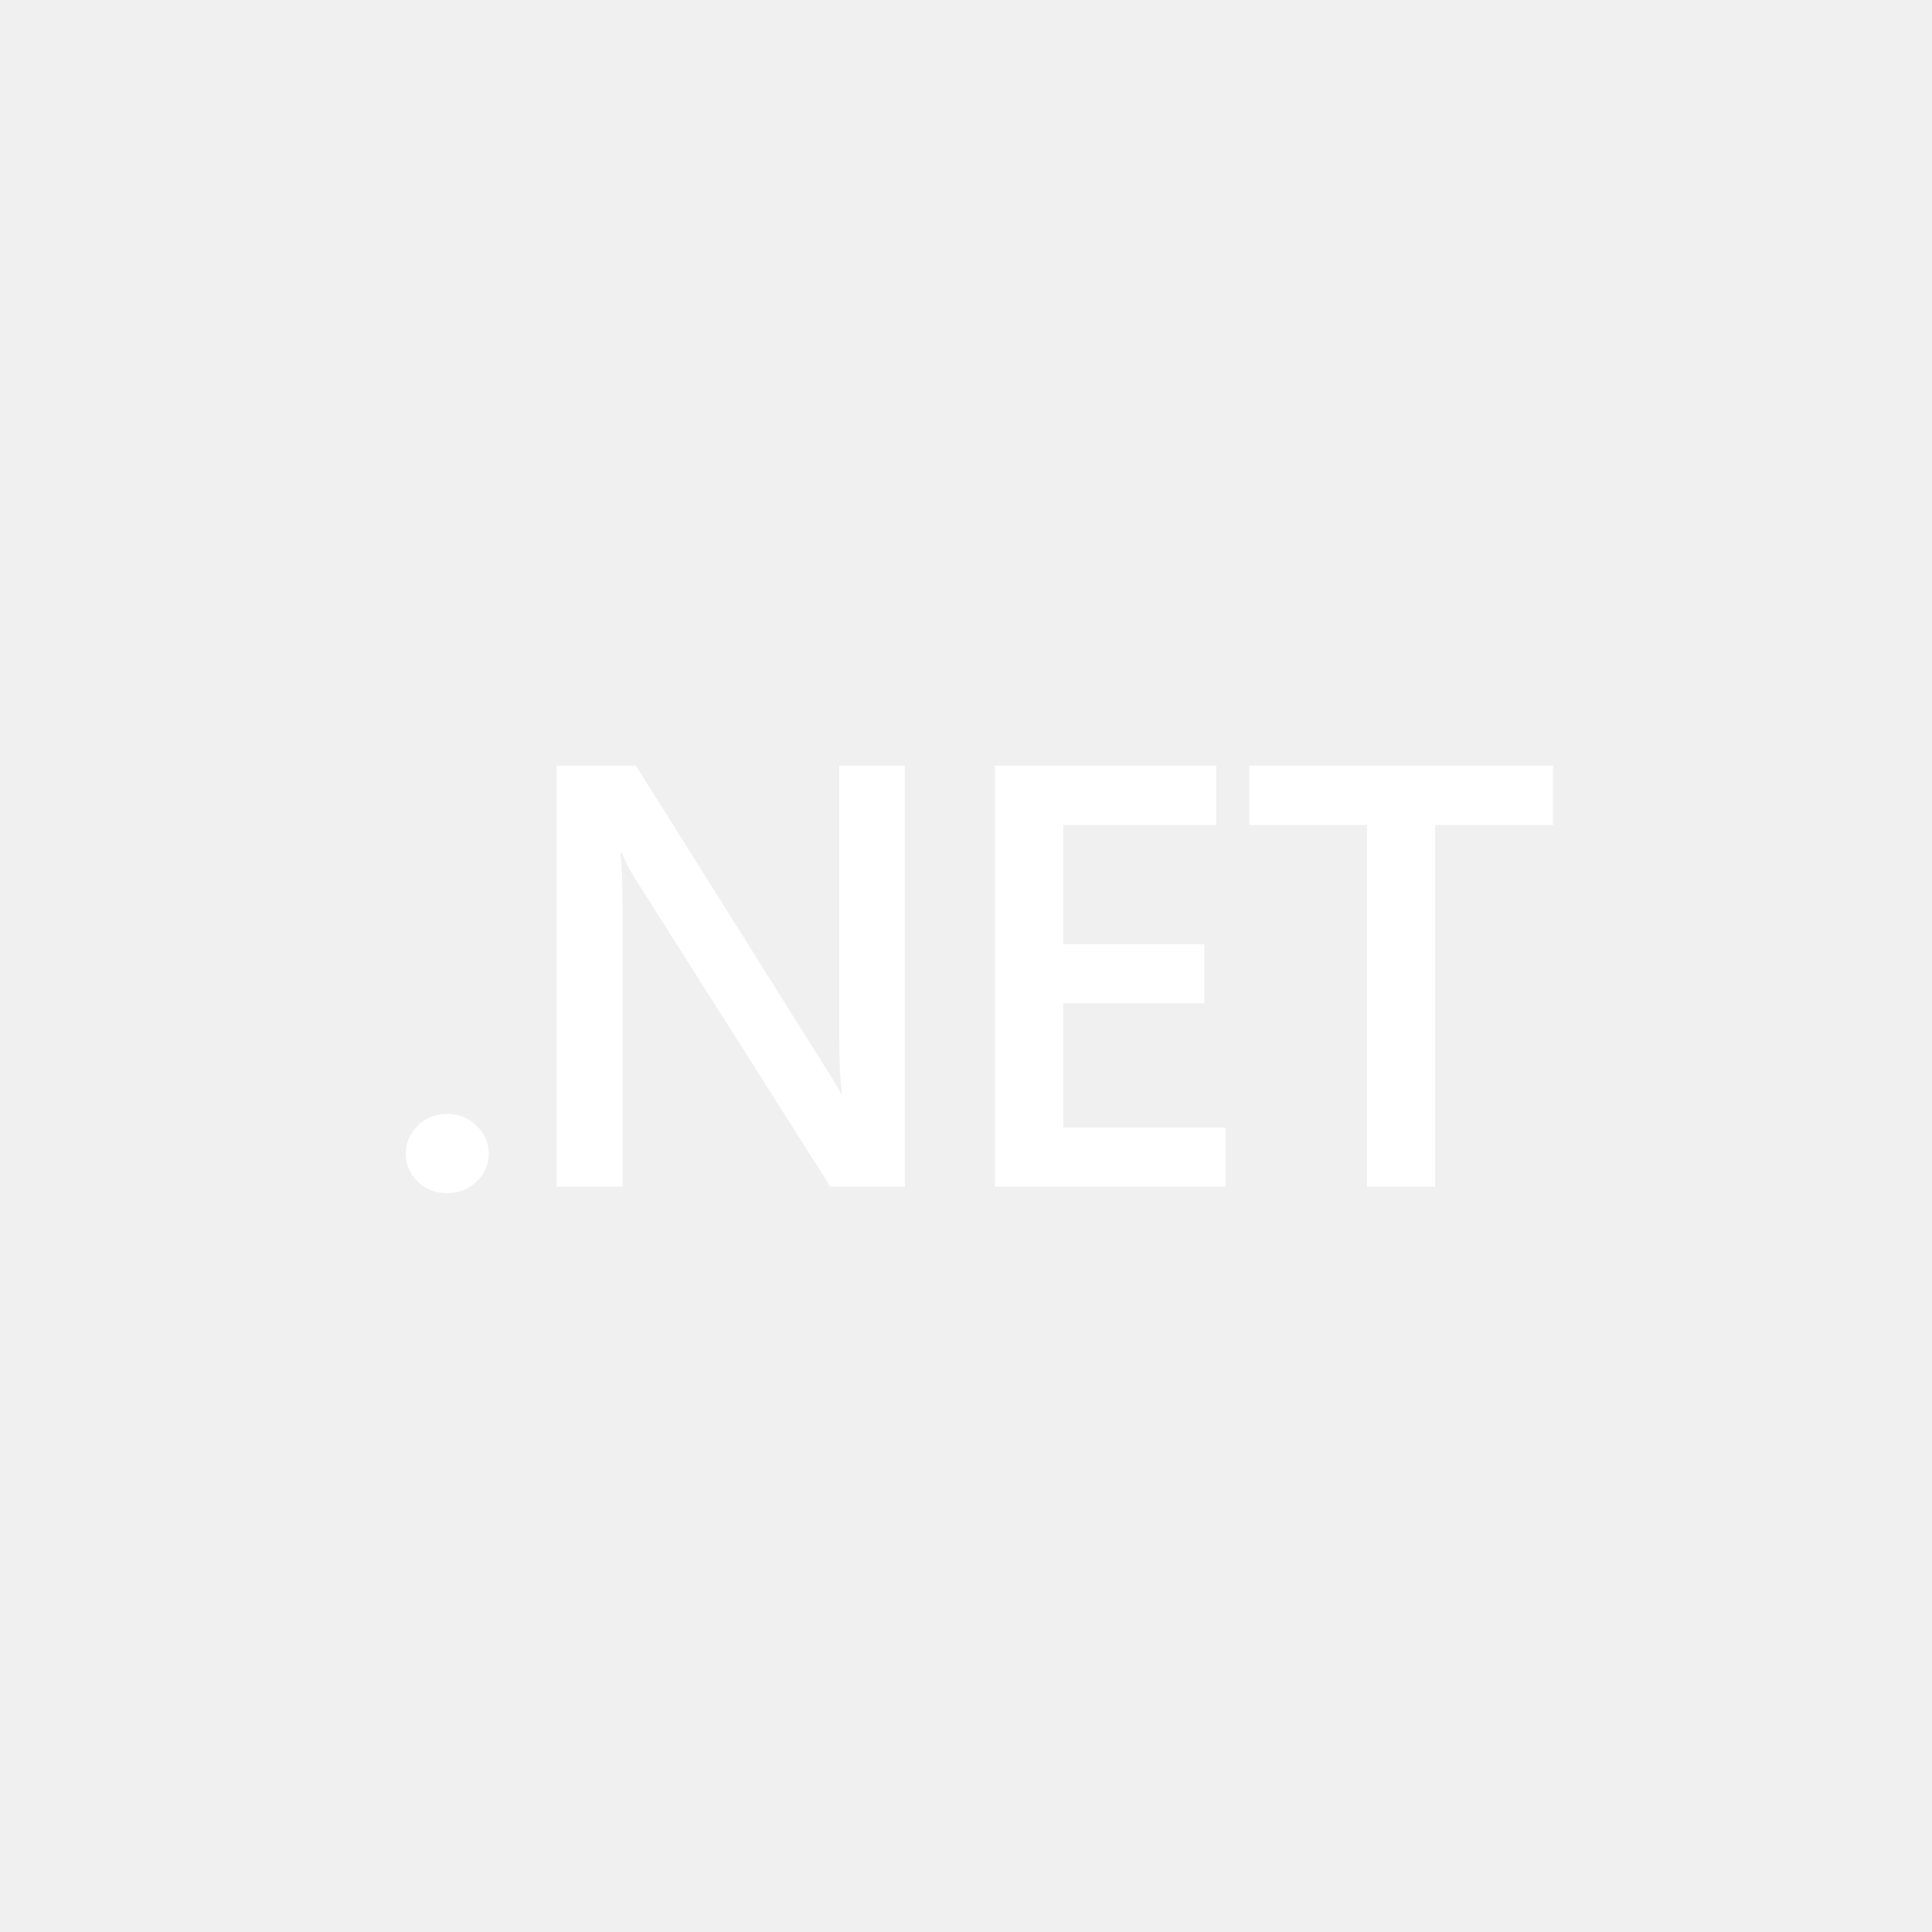
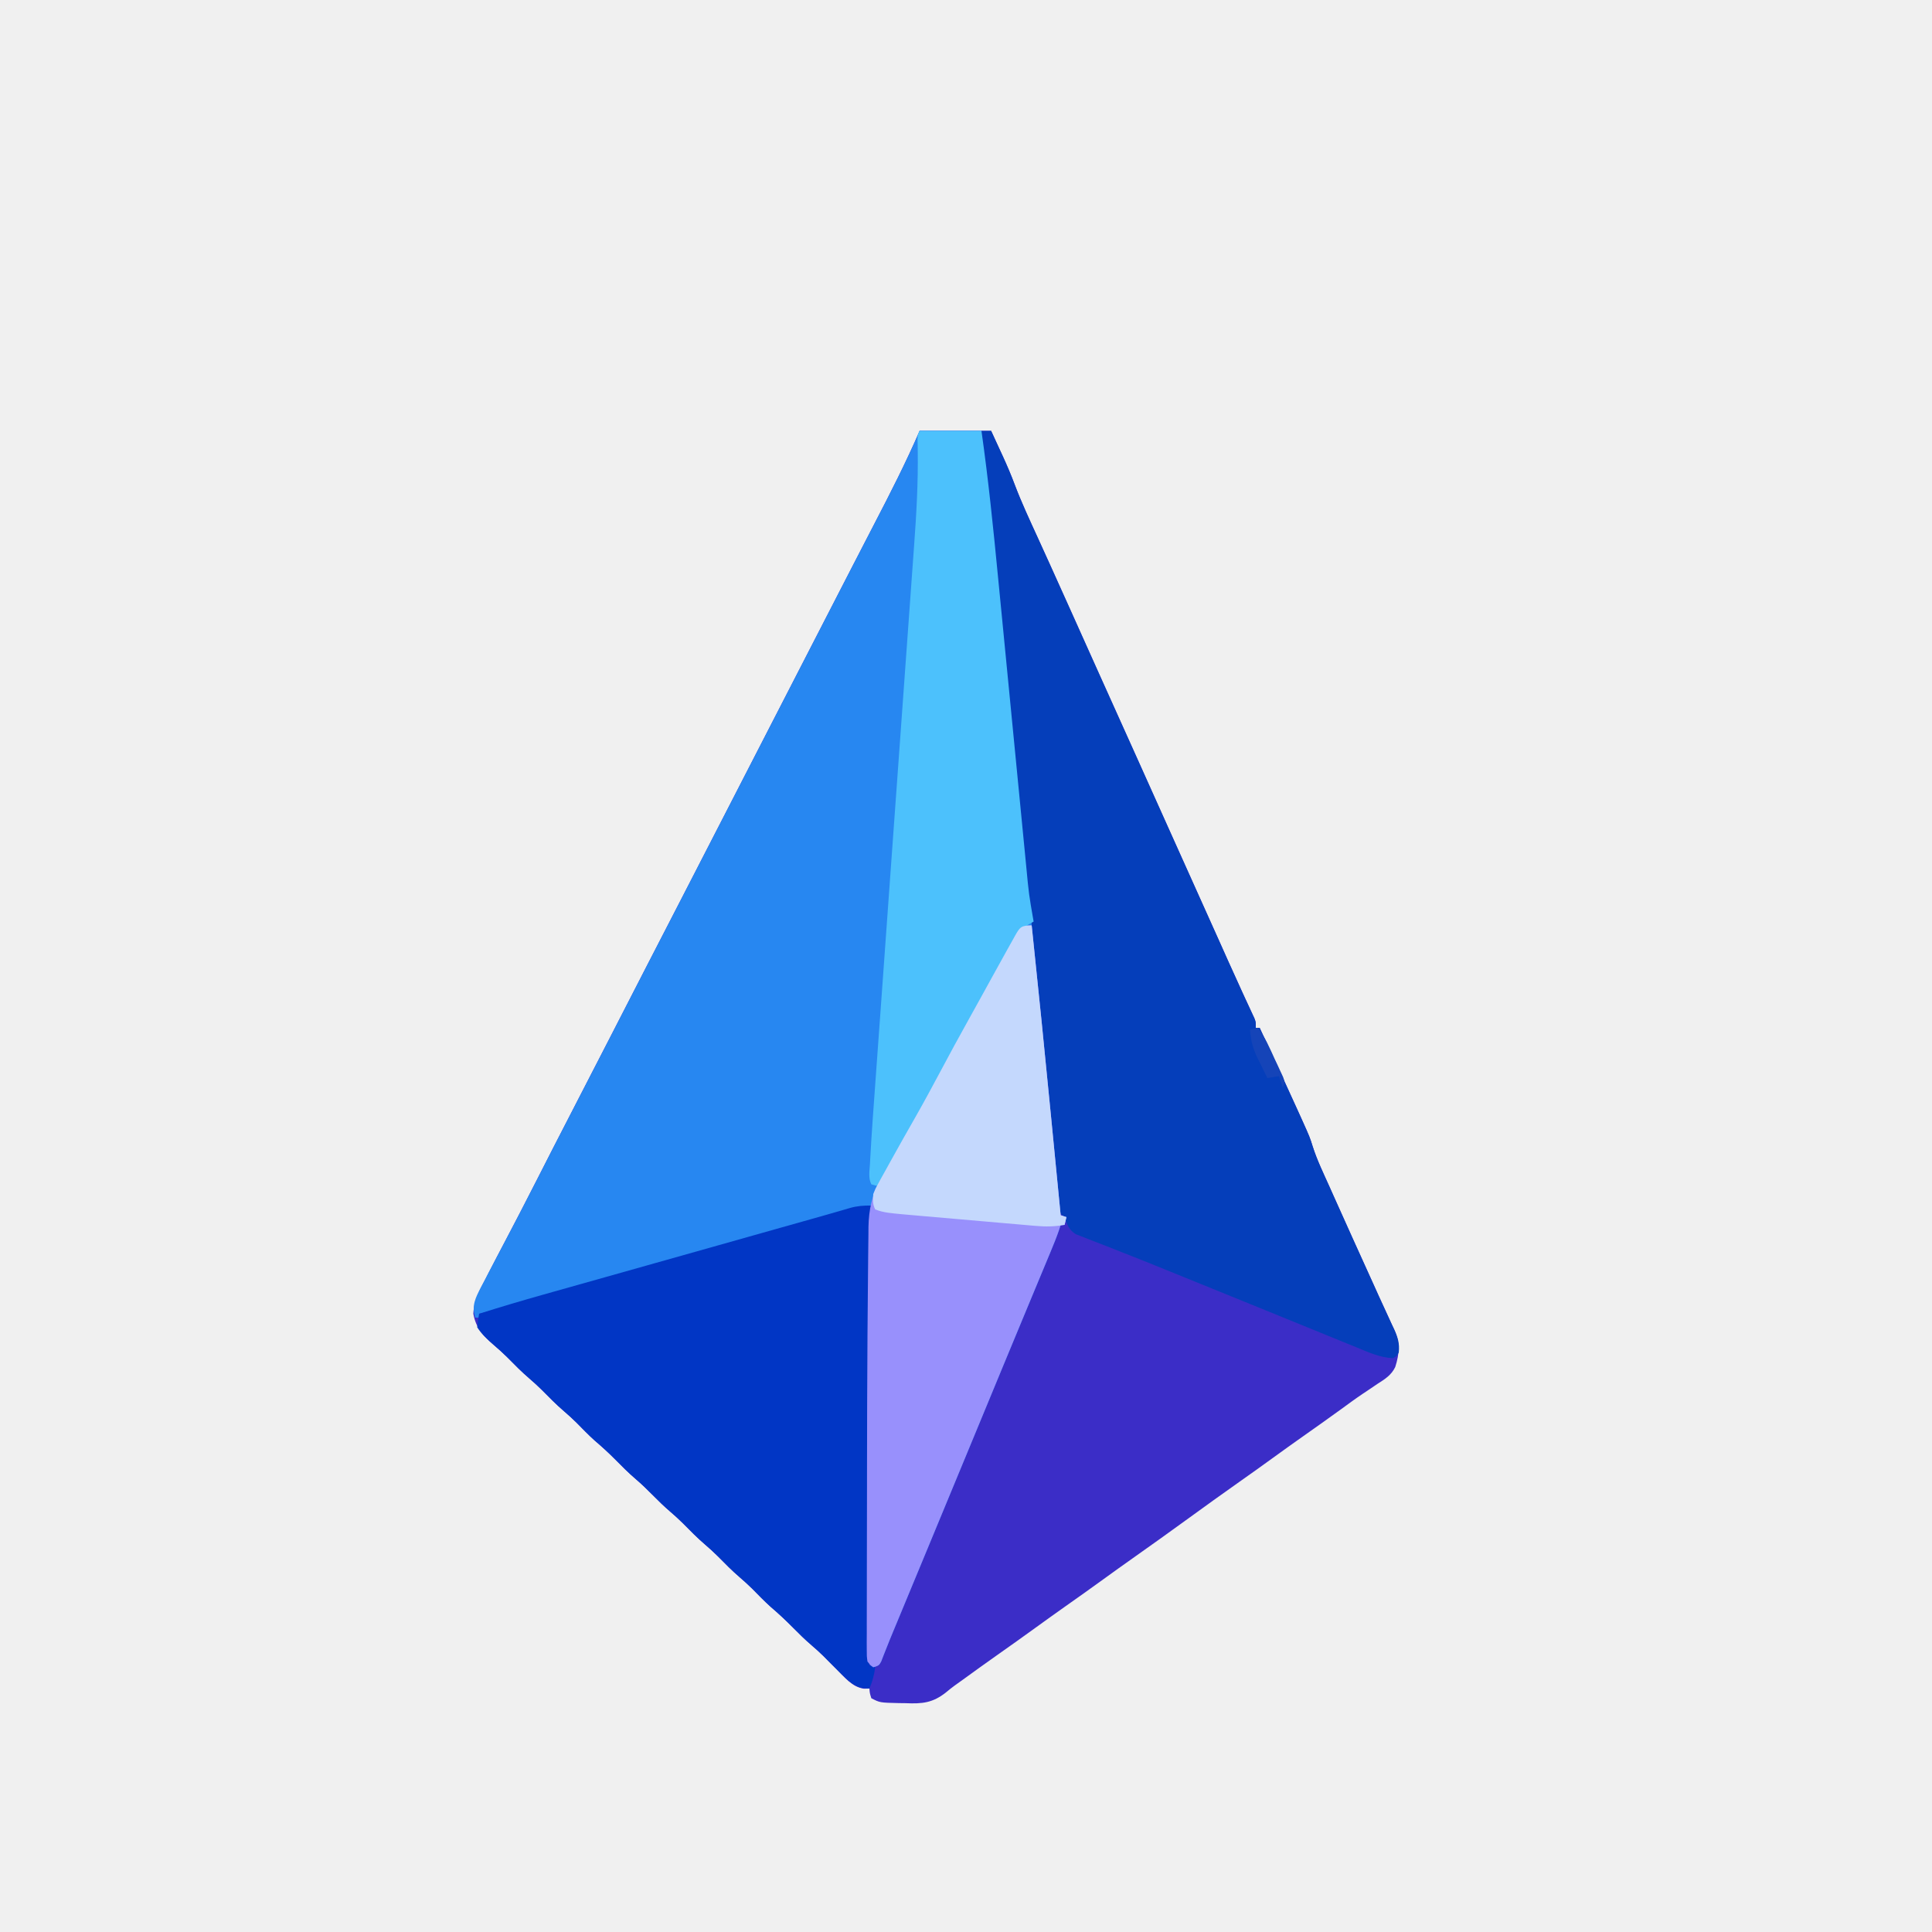
- <svg xmlns="http://www.w3.org/2000/svg" width="456" height="456" viewBox="0 0 456 456" version="1.1" xml:space="preserve" style="fill-rule:evenodd;clip-rule:evenodd;stroke-linejoin:round;stroke-miterlimit:2;">
-   <path d="m 105.5,281.609 c -2.703,0 -5.001,-0.9 -6.893,-2.702 -1.892,-1.848 -2.838,-4.042 -2.838,-6.582 0,-2.587 0.946,-4.804 2.838,-6.652 1.892,-1.848 4.19,-2.772 6.893,-2.772 2.748,0 5.068,0.924 6.96,2.772 1.937,1.848 2.906,4.064 2.906,6.652 0,2.54 -0.968,4.734 -2.906,6.582 -1.892,1.802 -4.212,2.702 -6.96,2.702 z" style="fill:#ffffff;fill-rule:nonzero;stroke-width:0.838" />
-   <path d="M 213.561,280.084 H 195.99 L 149.7,207.054 c -1.171,-1.848 -2.14,-3.765 -2.906,-5.751 h -0.406 c 0.361,2.125 0.541,6.675 0.541,13.65 v 65.132 h -15.543 v -99.36 h 18.719 l 44.737,71.298 c 1.892,2.957 3.109,4.989 3.649,6.098 h 0.27 c -0.45,-2.632 -0.676,-7.09 -0.676,-13.373 v -64.023 h 15.476 z" style="fill:#ffffff;fill-rule:nonzero;stroke-width:0.838" />
-   <path d="m 289.251,280.084 h -54.401 v -99.36 h 52.238 v 13.997 h -36.154 v 28.131 h 33.316 v 13.927 h -33.316 v 29.378 h 38.316 z" style="fill:#ffffff;fill-rule:nonzero;stroke-width:0.838" />
-   <path d="M 366.565,194.721 H 338.722 v 85.363 h -16.084 v -85.363 h -27.775 v -13.997 h 71.701 z" style="fill:#ffffff;fill-rule:nonzero;stroke-width:0.838" />
+ <svg xmlns="http://www.w3.org/2000/svg" version="1.1" width="1000" height="1000">
+   <path d="M0 0 C12.21 0 24.42 0 37 0 C38.547 3.362 40.094 6.724 41.688 10.188 C42.402 11.733 42.402 11.733 43.132 13.309 C45.345 18.15 47.41 23 49.27 27.988 C52.749 37.18 56.918 46.064 61 55 C62.29 57.835 63.578 60.67 64.866 63.506 C65.721 65.387 66.576 67.267 67.432 69.148 C70.835 76.629 74.208 84.122 77.562 91.625 C82.59 102.86 87.635 114.088 92.688 125.312 C93.066 126.154 93.445 126.995 93.835 127.861 C96.556 133.908 99.278 139.954 102 146 C105.104 152.896 108.209 159.791 111.312 166.688 C111.691 167.529 112.07 168.371 112.461 169.238 C117.66 180.792 122.85 192.35 128.029 203.913 C133.062 215.146 138.115 226.371 143.168 237.595 C147.014 246.136 150.859 254.678 154.688 263.227 C154.97 263.858 155.253 264.49 155.545 265.14 C156.885 268.133 158.224 271.125 159.561 274.119 C162.02 279.613 164.498 285.097 167.02 290.562 C167.492 291.589 167.964 292.616 168.451 293.673 C169.332 295.582 170.217 297.489 171.107 299.393 C171.683 300.641 171.683 300.641 172.27 301.914 C172.606 302.635 172.942 303.357 173.288 304.1 C174 306 174 306 174 309 C174.66 309 175.32 309 176 309 C182.503 322.902 188.97 336.82 195.278 350.812 C196.107 352.647 196.94 354.481 197.772 356.315 C201.975 365.671 201.975 365.671 203.43 370.336 C205.673 377.431 208.954 384.16 212 390.938 C212.702 392.508 213.404 394.079 214.105 395.65 C220.851 410.735 227.668 425.788 234.498 440.835 C235.608 443.282 236.712 445.731 237.816 448.181 C239.303 451.474 240.814 454.755 242.34 458.03 C243.081 459.643 243.822 461.255 244.562 462.867 C244.909 463.599 245.256 464.331 245.614 465.085 C248.733 471.93 248.458 477.459 246.165 484.591 C244.122 488.816 240.811 490.848 236.938 493.312 C235.302 494.421 233.666 495.531 232.031 496.641 C231.195 497.196 230.358 497.751 229.496 498.322 C225.566 500.964 221.759 503.768 217.938 506.562 C211.459 511.253 204.937 515.88 198.394 520.481 C193.234 524.115 188.111 527.797 183 531.5 C177.194 535.707 171.365 539.876 165.5 544 C156.609 550.254 147.802 556.621 139 563 C129.503 569.883 119.988 576.734 110.394 583.481 C105.234 587.115 100.111 590.797 95 594.5 C88.499 599.21 81.961 603.863 75.395 608.48 C70.234 612.115 65.111 615.797 60 619.5 C53.505 624.207 46.972 628.856 40.41 633.469 C34.374 637.72 28.387 642.035 22.414 646.373 C21.011 647.391 19.602 648.399 18.187 649.399 C16.654 650.521 15.164 651.702 13.71 652.923 C6.812 658.436 1.358 658.942 -7.312 658.562 C-8.466 658.548 -9.619 658.533 -10.807 658.518 C-20.581 658.297 -20.581 658.297 -25 656 C-25.812 653.375 -25.812 653.375 -26 651 C-27.423 651.031 -27.423 651.031 -28.875 651.062 C-34.928 650.196 -38.864 645.123 -43 641 C-44.168 639.836 -44.168 639.836 -45.359 638.648 C-46.863 637.139 -48.363 635.626 -49.859 634.109 C-51.805 632.192 -53.798 630.398 -55.875 628.625 C-59.246 625.738 -62.385 622.658 -65.5 619.5 C-69.19 615.76 -72.975 612.218 -76.973 608.809 C-80.317 605.825 -83.413 602.594 -86.562 599.406 C-88.65 597.346 -90.772 595.405 -93 593.5 C-97.076 590.015 -100.796 586.219 -104.562 582.406 C-106.65 580.346 -108.772 578.405 -111 576.5 C-115.076 573.015 -118.796 569.219 -122.562 565.406 C-124.65 563.346 -126.772 561.405 -129 559.5 C-132.154 556.804 -135.084 553.952 -138 551 C-140.896 548.069 -143.802 545.236 -146.938 542.562 C-150.806 539.257 -154.361 535.669 -157.931 532.049 C-161.154 528.8 -164.493 525.776 -167.973 522.809 C-171.317 519.825 -174.413 516.594 -177.562 513.406 C-179.65 511.346 -181.772 509.405 -184 507.5 C-188.076 504.015 -191.796 500.219 -195.562 496.406 C-197.65 494.346 -199.772 492.405 -202 490.5 C-206.07 487.021 -209.785 483.232 -213.543 479.422 C-215.733 477.263 -217.972 475.242 -220.312 473.25 C-225.789 468.515 -229.696 464.434 -231 457 C-230.724 450.115 -227.693 444.785 -224.562 438.75 C-223.836 437.319 -223.836 437.319 -223.096 435.859 C-220.293 430.362 -217.423 424.901 -214.542 419.444 C-209.032 409.006 -203.633 398.513 -198.275 387.996 C-195.749 383.037 -193.218 378.081 -190.688 373.125 C-189.942 371.665 -189.942 371.665 -189.182 370.176 C-185.25 362.48 -181.291 354.797 -177.312 347.125 C-171.552 336.016 -165.831 324.887 -160.125 313.75 C-153.866 301.536 -147.6 289.325 -141.312 277.125 C-140.967 276.455 -140.622 275.784 -140.266 275.094 C-138.535 271.736 -136.804 268.378 -135.072 265.02 C-131.568 258.222 -128.065 251.424 -124.562 244.625 C-124.038 243.607 -124.038 243.607 -123.503 242.569 C-115.75 227.519 -108.007 212.463 -100.266 197.407 C-96.886 190.833 -93.505 184.259 -90.124 177.685 C-88.249 174.04 -86.375 170.395 -84.5 166.75 C-83.75 165.292 -83 163.833 -82.25 162.375 C-81.879 161.653 -81.507 160.931 -81.125 160.188 C-77.75 153.625 -77.75 153.625 -76.625 151.438 C-75.875 149.979 -75.125 148.521 -74.375 147.062 C-72.501 143.418 -70.626 139.774 -68.752 136.129 C-65.368 129.548 -61.983 122.967 -58.599 116.386 C-51.606 102.784 -44.612 89.183 -37.606 75.587 C-36.207 72.873 -34.809 70.158 -33.412 67.442 C-30.103 61.013 -26.788 54.588 -23.454 48.172 C-15.198 32.285 -7.105 16.446 0 0 Z M58 254 C57.67 254.66 57.34 255.32 57 256 C57.66 256 58.32 256 59 256 C58.67 255.34 58.34 254.68 58 254 Z M-23 640 C-22 642 -22 642 -22 642 Z " fill="#3B2DC7" transform="translate(476,223)" />
+   <path d="M0 0 C10.56 0 21.12 0 32 0 C35.572 25.172 38.135 50.388 40.58 75.69 C41.147 81.546 41.722 87.401 42.295 93.256 C43.622 106.809 44.941 120.364 46.258 133.918 C47.943 151.239 49.629 168.561 51.325 185.881 C52.004 192.822 52.679 199.764 53.35 206.706 C53.768 211.018 54.19 215.329 54.613 219.641 C54.807 221.631 55 223.621 55.191 225.612 C56.431 238.938 56.431 238.938 58.734 252.113 C59 254 59 254 58 256 C58.204 258.951 58.479 261.86 58.809 264.797 C58.907 265.712 59.005 266.627 59.106 267.569 C59.321 269.571 59.538 271.573 59.757 273.574 C60.357 279.043 60.935 284.514 61.517 289.984 C61.64 291.132 61.762 292.28 61.888 293.462 C63.219 305.968 64.453 318.483 65.676 331 C65.896 333.245 66.115 335.491 66.335 337.736 C66.884 343.35 67.432 348.965 67.979 354.579 C68.548 360.415 69.119 366.25 69.689 372.086 C70.795 383.39 71.898 394.695 73 406 C73.99 406.33 74.98 406.66 76 407 C75.67 408.32 75.34 409.64 75 411 C74.34 411 73.68 411 73 411 C72.738 411.823 72.477 412.645 72.207 413.493 C70.849 417.439 69.292 421.265 67.684 425.113 C67.356 425.902 67.028 426.692 66.69 427.505 C65.608 430.108 64.523 432.71 63.438 435.312 C62.67 437.157 61.903 439.002 61.136 440.847 C59.544 444.676 57.952 448.505 56.358 452.333 C53.119 460.115 49.89 467.901 46.662 475.687 C45.614 478.213 44.567 480.739 43.519 483.265 C38.168 496.172 32.832 509.085 27.5 522 C19.748 540.777 11.976 559.546 4.191 578.309 C1.571 584.622 -1.047 590.936 -3.664 597.25 C-4.05 598.18 -4.435 599.111 -4.833 600.069 C-6.332 603.687 -7.832 607.304 -9.331 610.921 C-9.678 611.757 -10.024 612.593 -10.381 613.454 C-10.718 614.267 -11.054 615.079 -11.401 615.916 C-12.05 617.48 -12.701 619.045 -13.353 620.608 C-14.763 623.991 -16.156 627.376 -17.486 630.791 C-17.919 631.884 -18.351 632.978 -18.797 634.105 C-19.156 635.039 -19.516 635.973 -19.886 636.934 C-21 639 -21 639 -24 640 C-25.477 638.891 -25.477 638.891 -27 637 C-27.372 634.21 -27.372 634.21 -27.367 630.75 C-27.373 629.438 -27.379 628.125 -27.384 626.773 C-27.375 625.313 -27.366 623.853 -27.356 622.393 C-27.357 620.856 -27.359 619.319 -27.363 617.781 C-27.368 613.581 -27.354 609.381 -27.337 605.18 C-27.322 600.718 -27.323 596.255 -27.322 591.793 C-27.319 584.23 -27.304 576.667 -27.281 569.104 C-27.253 559.624 -27.242 550.143 -27.237 540.663 C-27.22 504.896 -27.085 469.131 -26.578 433.368 C-26.547 431.17 -26.518 428.972 -26.489 426.774 C-26.435 422.774 -26.372 418.775 -26.308 414.775 C-26.292 413.598 -26.276 412.421 -26.259 411.208 C-26.24 410.146 -26.221 409.083 -26.201 407.989 C-26.179 406.606 -26.179 406.606 -26.157 405.195 C-26 403 -26 403 -25 401 C-36.522 403.615 -47.905 406.557 -59.266 409.797 C-60.915 410.264 -62.565 410.731 -64.215 411.198 C-67.731 412.193 -71.247 413.191 -74.761 414.19 C-80.335 415.775 -85.911 417.354 -91.487 418.933 C-99.317 421.15 -107.147 423.369 -114.976 425.59 C-131.785 430.358 -148.595 435.119 -165.408 439.873 C-170.945 441.438 -176.48 443.006 -182.015 444.576 C-185.475 445.557 -188.935 446.535 -192.395 447.513 C-193.982 447.962 -195.568 448.412 -197.154 448.863 C-207.391 451.771 -217.661 454.479 -228 457 C-228 457.66 -228 458.32 -228 459 C-228.66 459 -229.32 459 -230 459 C-232.004 452.652 -229.902 448.832 -226.955 443.07 C-226.372 441.975 -225.788 440.879 -225.188 439.75 C-224.647 438.701 -224.106 437.651 -223.549 436.57 C-221.72 433.036 -219.863 429.517 -218 426 C-211.325 413.382 -204.755 400.715 -198.275 387.996 C-195.749 383.037 -193.218 378.081 -190.688 373.125 C-189.942 371.665 -189.942 371.665 -189.182 370.176 C-185.25 362.48 -181.291 354.797 -177.312 347.125 C-171.552 336.016 -165.831 324.887 -160.125 313.75 C-153.866 301.536 -147.6 289.325 -141.312 277.125 C-140.967 276.455 -140.622 275.784 -140.266 275.094 C-138.535 271.736 -136.804 268.378 -135.072 265.02 C-131.568 258.222 -128.065 251.424 -124.562 244.625 C-124.038 243.607 -124.038 243.607 -123.503 242.569 C-115.75 227.519 -108.007 212.463 -100.266 197.407 C-96.886 190.833 -93.505 184.259 -90.124 177.685 C-88.249 174.04 -86.375 170.395 -84.5 166.75 C-83.75 165.292 -83 163.833 -82.25 162.375 C-81.879 161.653 -81.507 160.931 -81.125 160.188 C-77.75 153.625 -77.75 153.625 -76.625 151.438 C-75.875 149.979 -75.125 148.521 -74.375 147.062 C-72.501 143.418 -70.626 139.774 -68.752 136.129 C-65.368 129.548 -61.983 122.967 -58.599 116.386 C-51.606 102.784 -44.612 89.183 -37.606 75.587 C-36.207 72.873 -34.809 70.158 -33.412 67.442 C-30.103 61.013 -26.788 54.588 -23.454 48.172 C-15.198 32.285 -7.105 16.446 0 0 Z " fill="#2787F1" transform="translate(476,223)" />
+   <path d="M0 0 C1.65 0 3.3 0 5 0 C6.569 3.393 8.129 6.79 9.688 10.188 C10.34 11.598 10.34 11.598 11.006 13.037 C13.263 17.969 15.374 22.906 17.27 27.988 C20.749 37.18 24.918 46.064 29 55 C30.29 57.835 31.578 60.67 32.866 63.506 C33.721 65.387 34.576 67.267 35.432 69.148 C38.835 76.629 42.208 84.122 45.562 91.625 C50.59 102.86 55.635 114.088 60.688 125.312 C61.066 126.154 61.445 126.995 61.835 127.861 C64.556 133.908 67.278 139.954 70 146 C73.104 152.896 76.209 159.791 79.312 166.688 C79.691 167.529 80.07 168.371 80.461 169.238 C85.66 180.792 90.85 192.35 96.029 203.913 C101.062 215.146 106.115 226.371 111.168 237.595 C115.014 246.136 118.859 254.678 122.688 263.227 C122.97 263.858 123.253 264.49 123.545 265.14 C124.885 268.133 126.224 271.125 127.561 274.119 C130.02 279.613 132.498 285.097 135.02 290.562 C135.492 291.589 135.964 292.616 136.451 293.673 C137.332 295.582 138.217 297.489 139.107 299.393 C139.491 300.225 139.874 301.057 140.27 301.914 C140.606 302.635 140.942 303.357 141.288 304.1 C142 306 142 306 142 309 C142.66 309 143.32 309 144 309 C150.503 322.902 156.97 336.82 163.278 350.812 C164.107 352.647 164.94 354.481 165.772 356.315 C169.975 365.671 169.975 365.671 171.43 370.336 C173.673 377.431 176.954 384.16 180 390.938 C180.702 392.508 181.404 394.079 182.105 395.65 C188.851 410.735 195.668 425.788 202.498 440.835 C203.608 443.282 204.712 445.731 205.816 448.181 C207.303 451.474 208.814 454.755 210.34 458.03 C211.081 459.643 211.822 461.255 212.562 462.867 C212.909 463.599 213.256 464.331 213.614 465.085 C215.496 469.215 216.499 472.362 216 477 C214.938 478.938 214.938 478.938 213 480 C206.149 479.664 200.216 476.897 193.938 474.312 C192.656 473.792 191.375 473.272 190.093 472.753 C187.128 471.55 184.166 470.341 181.205 469.129 C175.302 466.713 169.395 464.31 163.488 461.906 C156.551 459.083 149.615 456.258 142.68 453.429 C130.116 448.303 117.547 443.189 104.964 438.108 C101.53 436.721 98.097 435.329 94.667 433.933 C87.276 430.928 79.881 427.941 72.444 425.054 C69.233 423.804 66.03 422.536 62.828 421.266 C61.338 420.68 59.845 420.103 58.348 419.536 C56.307 418.763 54.28 417.959 52.254 417.148 C51.113 416.707 49.971 416.265 48.795 415.81 C45.128 413.435 44.496 411.028 43 407 C42.497 406.55 41.993 406.1 41.475 405.636 C39.377 403.308 39.41 401.43 39.108 398.333 C38.986 397.153 38.864 395.973 38.738 394.756 C38.618 393.46 38.498 392.163 38.374 390.827 C38.237 389.449 38.099 388.071 37.959 386.692 C37.584 382.948 37.225 379.201 36.869 375.454 C36.494 371.532 36.104 367.61 35.716 363.689 C35.066 357.099 34.426 350.508 33.792 343.917 C32.98 335.467 32.153 327.019 31.321 318.572 C30.604 311.301 29.894 304.03 29.185 296.758 C28.957 294.426 28.729 292.093 28.501 289.761 C28.142 286.088 27.787 282.414 27.435 278.739 C27.244 276.755 27.049 274.77 26.855 272.786 C26.32 267.164 25.846 261.647 26 256 C26 253.235 25.648 251.068 25.064 248.383 C24.071 243.557 23.445 238.781 22.982 233.879 C22.854 232.588 22.854 232.588 22.724 231.271 C22.442 228.417 22.167 225.563 21.893 222.709 C21.691 220.649 21.489 218.59 21.286 216.531 C20.851 212.107 20.42 207.684 19.991 203.26 C19.311 196.241 18.623 189.223 17.934 182.205 C16.843 171.079 15.757 159.953 14.673 148.827 C12.737 128.967 10.797 109.108 8.851 89.25 C8.17 82.298 7.491 75.346 6.816 68.394 C6.291 63.007 5.765 57.619 5.237 52.232 C5.137 51.221 5.038 50.211 4.936 49.169 C3.711 36.709 2.426 24.264 0.821 11.846 C0.31 7.868 -0.16 4.022 0 0 Z " fill="#053EBA" transform="translate(508,223)" />
+   <path d="M0 0 C-0.012 0.667 -0.025 1.334 -0.038 2.022 C-0.715 38.917 -1.1 75.805 -1.098 112.707 C-1.098 113.628 -1.098 114.549 -1.097 115.499 C-1.096 126.746 -1.086 137.992 -1.072 149.239 C-1.061 158.958 -1.055 168.676 -1.05 178.394 C-1.04 198.263 -1.023 218.131 -1 238 C-0.01 238.33 0.98 238.66 2 239 C1.449 242.949 0.611 246.349 -1 250 C-7.682 250.145 -10.752 247.026 -15.453 242.539 C-16.294 241.701 -17.134 240.863 -18 240 C-18.779 239.224 -19.557 238.448 -20.359 237.648 C-21.863 236.139 -23.363 234.626 -24.859 233.109 C-26.805 231.192 -28.798 229.398 -30.875 227.625 C-34.246 224.738 -37.385 221.658 -40.5 218.5 C-44.19 214.76 -47.975 211.218 -51.973 207.809 C-55.317 204.825 -58.413 201.594 -61.562 198.406 C-63.65 196.346 -65.772 194.405 -68 192.5 C-72.076 189.015 -75.796 185.219 -79.562 181.406 C-81.65 179.346 -83.772 177.405 -86 175.5 C-90.076 172.015 -93.796 168.219 -97.562 164.406 C-99.65 162.346 -101.772 160.405 -104 158.5 C-107.154 155.804 -110.084 152.952 -113 150 C-115.896 147.069 -118.802 144.236 -121.938 141.562 C-125.806 138.257 -129.361 134.669 -132.931 131.049 C-136.154 127.8 -139.493 124.776 -142.973 121.809 C-146.317 118.825 -149.413 115.594 -152.562 112.406 C-154.65 110.346 -156.772 108.405 -159 106.5 C-163.076 103.015 -166.796 99.219 -170.562 95.406 C-172.65 93.346 -174.772 91.405 -177 89.5 C-181.07 86.021 -184.785 82.232 -188.543 78.422 C-190.733 76.263 -192.972 74.242 -195.312 72.25 C-198.664 69.335 -201.577 66.752 -204 63 C-203.621 59.312 -203.621 59.312 -203 56 C-191.916 52.472 -180.784 49.179 -169.586 46.035 C-167.915 45.564 -166.245 45.093 -164.574 44.622 C-160.103 43.361 -155.63 42.103 -151.158 40.845 C-146.46 39.524 -141.762 38.2 -137.065 36.876 C-130.259 34.958 -123.453 33.041 -116.646 31.124 C-104.324 27.656 -92.003 24.181 -79.684 20.703 C-77.894 20.198 -76.104 19.693 -74.314 19.187 C-70.834 18.205 -67.354 17.223 -63.874 16.241 C-63.034 16.004 -62.195 15.767 -61.331 15.523 C-59.659 15.051 -57.986 14.579 -56.314 14.107 C-53.879 13.42 -51.443 12.733 -49.007 12.045 C-48.229 11.826 -47.451 11.606 -46.649 11.38 C-42.936 10.332 -39.222 9.285 -35.508 8.241 C-34.14 7.857 -32.772 7.473 -31.405 7.088 C-30.433 6.815 -30.433 6.815 -29.441 6.537 C-25.643 5.468 -21.85 4.382 -18.06 3.283 C-17.216 3.04 -16.372 2.798 -15.502 2.549 C-14.05 2.131 -12.6 1.708 -11.152 1.277 C-7.319 0.184 -3.968 -0.066 0 0 Z " fill="#0136C5" transform="translate(451,624)" />
+   <path d="M0 0 C3.467 32.846 6.775 65.706 9.979 98.579 C10.548 104.415 11.119 110.25 11.689 116.086 C12.795 127.39 13.898 138.695 15 150 C15.99 150.33 16.98 150.66 18 151 C17.67 152.32 17.34 153.64 17 155 C16.34 155 15.68 155 15 155 C14.608 156.234 14.608 156.234 14.207 157.493 C12.849 161.439 11.292 165.265 9.684 169.113 C9.356 169.902 9.028 170.692 8.69 171.505 C7.608 174.108 6.523 176.71 5.438 179.312 C4.67 181.157 3.903 183.002 3.136 184.847 C1.544 188.676 -0.048 192.505 -1.642 196.333 C-4.881 204.115 -8.11 211.901 -11.338 219.687 C-12.386 222.213 -13.433 224.739 -14.481 227.265 C-19.832 240.172 -25.168 253.085 -30.5 266 C-38.252 284.777 -46.024 303.546 -53.809 322.309 C-56.429 328.622 -59.047 334.936 -61.664 341.25 C-62.243 342.646 -62.243 342.646 -62.833 344.069 C-64.332 347.687 -65.832 351.304 -67.331 354.921 C-67.678 355.757 -68.024 356.593 -68.381 357.454 C-68.886 358.673 -68.886 358.673 -69.401 359.916 C-70.05 361.48 -70.701 363.045 -71.353 364.608 C-72.763 367.991 -74.156 371.376 -75.486 374.791 C-75.919 375.884 -76.351 376.978 -76.797 378.105 C-77.336 379.506 -77.336 379.506 -77.886 380.934 C-79 383 -79 383 -82 384 C-83.477 382.891 -83.477 382.891 -85 381 C-85.372 378.21 -85.372 378.21 -85.367 374.75 C-85.373 373.438 -85.379 372.125 -85.384 370.773 C-85.375 369.313 -85.366 367.853 -85.356 366.393 C-85.357 364.856 -85.359 363.319 -85.363 361.781 C-85.368 357.581 -85.354 353.381 -85.337 349.18 C-85.322 344.718 -85.323 340.255 -85.322 335.793 C-85.319 328.23 -85.304 320.667 -85.281 313.104 C-85.259 305.483 -85.244 297.861 -85.24 290.24 C-85.24 289.319 -85.239 288.398 -85.239 287.448 C-85.238 285.593 -85.237 283.738 -85.236 281.883 C-85.223 259.255 -85.139 236.628 -85 214 C-84.995 213.149 -84.99 212.298 -84.985 211.422 C-84.922 200.961 -84.839 190.501 -84.719 180.04 C-84.687 177.153 -84.66 174.265 -84.64 171.378 C-84.611 167.437 -84.558 163.497 -84.503 159.557 C-84.497 158.421 -84.492 157.285 -84.486 156.115 C-84.327 147.218 -82.654 139.417 -78.32 131.582 C-77.811 130.65 -77.301 129.719 -76.776 128.759 C-76.231 127.787 -75.686 126.814 -75.125 125.812 C-74.551 124.769 -73.976 123.726 -73.384 122.651 C-68.997 114.71 -64.514 106.823 -60.025 98.94 C-55.664 91.254 -51.469 83.485 -47.312 75.688 C-42.528 66.712 -37.697 57.77 -32.73 48.895 C-30.508 44.922 -28.308 40.937 -26.113 36.949 C-25.766 36.319 -25.419 35.688 -25.061 35.038 C-23.663 32.498 -22.265 29.959 -20.868 27.418 C-18.59 23.273 -16.299 19.134 -14 15 C-13.46 14.026 -13.46 14.026 -12.91 13.032 C-11.823 11.075 -10.729 9.123 -9.633 7.172 C-9.131 6.265 -9.131 6.265 -8.62 5.341 C-6.048 0.795 -5.41 0 0 0 Z " fill="#9890FC" transform="translate(534,479)" />
+   <path d="M0 0 C10.56 0 21.12 0 32 0 C35.572 25.172 38.135 50.388 40.58 75.69 C41.147 81.546 41.722 87.401 42.295 93.256 C43.622 106.809 44.941 120.364 46.258 133.918 C47.943 151.239 49.629 168.561 51.325 185.881 C52.004 192.822 52.679 199.764 53.35 206.706 C53.768 211.018 54.19 215.329 54.613 219.641 C54.807 221.631 55 223.621 55.191 225.612 C56.544 239.883 56.544 239.883 59 254 C58.237 254.433 57.474 254.866 56.688 255.312 C52.41 257.998 50.45 260.711 48.102 265.172 C47.547 266.216 46.992 267.261 46.42 268.337 C45.828 269.464 45.235 270.59 44.625 271.75 C43.359 274.135 42.089 276.517 40.816 278.898 C40.495 279.501 40.174 280.103 39.843 280.723 C36.843 286.328 33.718 291.857 30.562 297.375 C25.395 306.433 20.439 315.594 15.542 324.801 C10.81 333.692 5.935 342.488 0.938 351.233 C-4.265 360.38 -9.22 369.656 -14.152 378.951 C-14.756 380.086 -15.359 381.221 -15.98 382.391 C-16.516 383.402 -17.051 384.413 -17.602 385.454 C-19 388 -19 388 -21 391 C-22.938 390.625 -22.938 390.625 -25 390 C-26.654 386.692 -25.906 383.046 -25.707 379.43 C-25.66 378.507 -25.612 377.584 -25.563 376.633 C-24.837 363.238 -23.83 349.86 -22.855 336.482 C-22.559 332.419 -22.267 328.355 -21.974 324.291 C-21.467 317.269 -20.959 310.247 -20.45 303.224 C-19.643 292.096 -18.842 280.968 -18.042 269.839 C-17.768 266.016 -17.493 262.193 -17.218 258.37 C-17.149 257.415 -17.081 256.46 -17.01 255.476 C-16.231 244.641 -15.451 233.807 -14.671 222.972 C-14.599 221.983 -14.528 220.995 -14.455 219.976 C-13.302 203.969 -12.143 187.962 -10.983 171.955 C-9.786 155.452 -8.598 138.949 -7.416 122.445 C-6.69 112.303 -5.957 102.162 -5.216 92.022 C-4.708 85.058 -4.208 78.094 -3.712 71.129 C-3.428 67.129 -3.14 63.13 -2.844 59.131 C-1.639 42.872 -0.748 26.723 -0.976 10.41 C-0.991 9.329 -1.006 8.247 -1.021 7.133 C-1.04 6.185 -1.059 5.238 -1.079 4.261 C-1 2 -1 2 0 0 Z " fill="#4CC1FC" transform="translate(476,223)" />
+   <path d="M0 0 C3.467 32.846 6.775 65.706 9.979 98.579 C10.548 104.415 11.119 110.25 11.689 116.086 C12.795 127.39 13.898 138.695 15 150 C15.99 150.33 16.98 150.66 18 151 C17.67 152.32 17.34 153.64 17 155 C11.849 155.913 7.145 155.982 1.928 155.503 C1.153 155.438 0.378 155.373 -0.42 155.306 C-2.964 155.091 -5.508 154.864 -8.051 154.637 C-9.833 154.483 -11.615 154.329 -13.397 154.176 C-17.127 153.854 -20.857 153.526 -24.586 153.195 C-29.342 152.772 -34.1 152.361 -38.858 151.954 C-42.538 151.638 -46.218 151.317 -49.897 150.994 C-51.65 150.841 -53.403 150.689 -55.156 150.538 C-76.005 148.742 -76.005 148.742 -81 147 C-82.406 144.188 -82.219 142.125 -82 139 C-80.921 136.297 -80.921 136.297 -79.395 133.535 C-78.83 132.5 -78.265 131.465 -77.684 130.399 C-77.066 129.298 -76.449 128.197 -75.812 127.062 C-75.178 125.907 -74.543 124.752 -73.888 123.562 C-69.329 115.277 -64.658 107.055 -59.975 98.839 C-55.628 91.188 -51.451 83.452 -47.312 75.688 C-42.528 66.712 -37.697 57.77 -32.73 48.895 C-30.508 44.922 -28.308 40.937 -26.113 36.949 C-25.766 36.319 -25.419 35.688 -25.061 35.038 C-23.663 32.498 -22.265 29.959 -20.868 27.418 C-18.59 23.273 -16.299 19.134 -14 15 C-13.46 14.026 -13.46 14.026 -12.91 13.032 C-11.823 11.075 -10.729 9.123 -9.633 7.172 C-9.131 6.265 -9.131 6.265 -8.62 5.341 C-6.048 0.795 -5.41 0 0 0 Z " fill="#C4D8FD" transform="translate(534,479)" />
+   <path d="M0 0 C3.898 4.851 6.168 10.44 8.75 16.062 C9.269 17.164 9.789 18.266 10.324 19.4 C10.81 20.455 11.296 21.511 11.797 22.598 C12.244 23.562 12.691 24.526 13.151 25.52 C14 28 14 28 13 31 C12.34 29.02 11.68 27.04 11 25 C9.02 25.33 7.04 25.66 5 26 C3.673 23.34 2.363 20.673 1.062 18 C0.689 17.256 0.316 16.512 -0.068 15.746 C-2.483 10.743 -3.603 6.547 -4 1 C-2.68 0.67 -1.36 0.34 0 0 Z " fill="#1544B8" transform="translate(651,532)" />
</svg>
